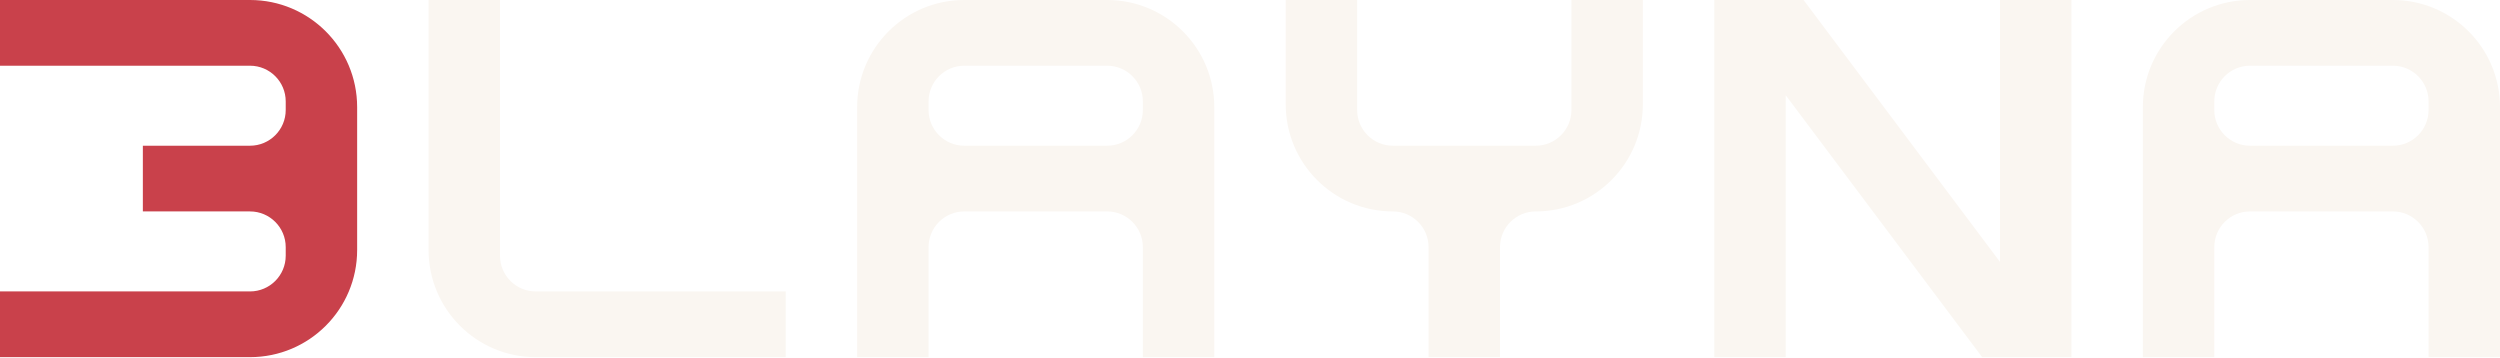
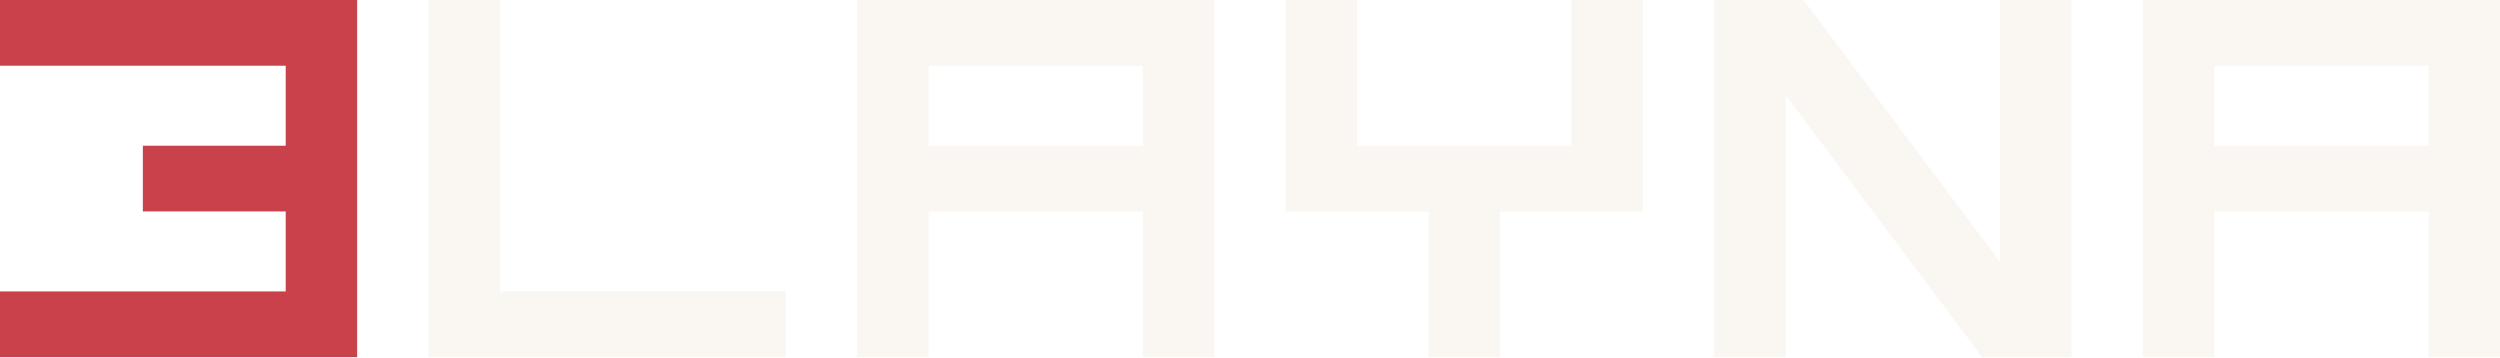
<svg xmlns="http://www.w3.org/2000/svg" viewBox="0 0 350 50" role="img" aria-label="3layna">
-   <path fill="#FAF6F1" d="M60 0L70 0L70 35.8A5 5 0 0 0 75 40.8L110 40.8L110 50L75 50A15 15 0 0 1 60 35ZM120 15A15 15 0 0 1 135 0L155 0A15 15 0 0 1 170 15L170 50L160 50L160 34.6A5 5 0 0 0 155 29.6L135 29.6A5 5 0 0 0 130 34.6L130 50L120 50ZM135 9.2A5 5 0 0 0 130 14.2L130 15.4A5 5 0 0 0 135 20.4L155 20.4A5 5 0 0 0 160 15.4L160 14.2A5 5 0 0 0 155 9.2ZM180 0L190 0L190 15.4A5 5 0 0 0 195 20.4L215 20.4A5 5 0 0 0 220 15.4L220 0L230 0L230 14.6A15 15 0 0 1 215 29.6L215 29.6A5 5 0 0 0 210 34.6L210 50L200 50L200 34.6A5 5 0 0 0 195 29.6L195 29.6A15 15 0 0 1 180 14.6ZM240 0L250 0L250 50L240 50ZM280 0L290 0L290 50L280 50ZM240 0L252.5 0L290 50L277.5 50ZM300 15A15 15 0 0 1 315 0L335 0A15 15 0 0 1 350 15L350 50L340 50L340 34.6A5 5 0 0 0 335 29.6L315 29.6A5 5 0 0 0 310 34.6L310 50L300 50ZM315 9.2A5 5 0 0 0 310 14.2L310 15.4A5 5 0 0 0 315 20.4L335 20.4A5 5 0 0 0 340 15.4L340 14.2A5 5 0 0 0 335 9.2Z" />
-   <path fill="#C9414B" d="M0 0L35 0A15 15 0 0 1 50 15L50 35A15 15 0 0 1 35 50L0 50L0 40.8L35 40.8A5 5 0 0 0 40 35.8L40 34.6A5 5 0 0 0 35 29.6L20 29.6L20 20.4L35 20.4A5 5 0 0 0 40 15.4L40 14.2A5 5 0 0 0 35 9.2L0 9.2Z" />
+   <path fill="#FAF6F1" d="M60 0L70 0L70 40.8L110 40.8L110 50L60 50ZM120 0L170 0L170 50L160 50L160 29.6L130 29.6L130 50L120 50ZM130 9.2L130 20.4L160 20.4L160 9.2ZM180 0L190 0L190 20.4L220 20.4L220 0L230 0L230 29.6L210 29.6L210 50L200 50L200 29.6L180 29.6ZM240 0L250 0L250 50L240 50ZM280 0L290 0L290 50L280 50ZM240 0L252.5 0L290 50L277.5 50ZM300 0L350 0L350 50L340 50L340 29.6L310 29.6L310 50L300 50ZM310 9.2L310 20.4L340 20.4L340 9.2Z" />
+   <path fill="#C9414B" d="M0 0L50 0L50 50L0 50L0 40.8L40 40.8L40 29.6L20 29.6L20 20.4L40 20.4L40 9.2L0 9.2Z" />
</svg>
